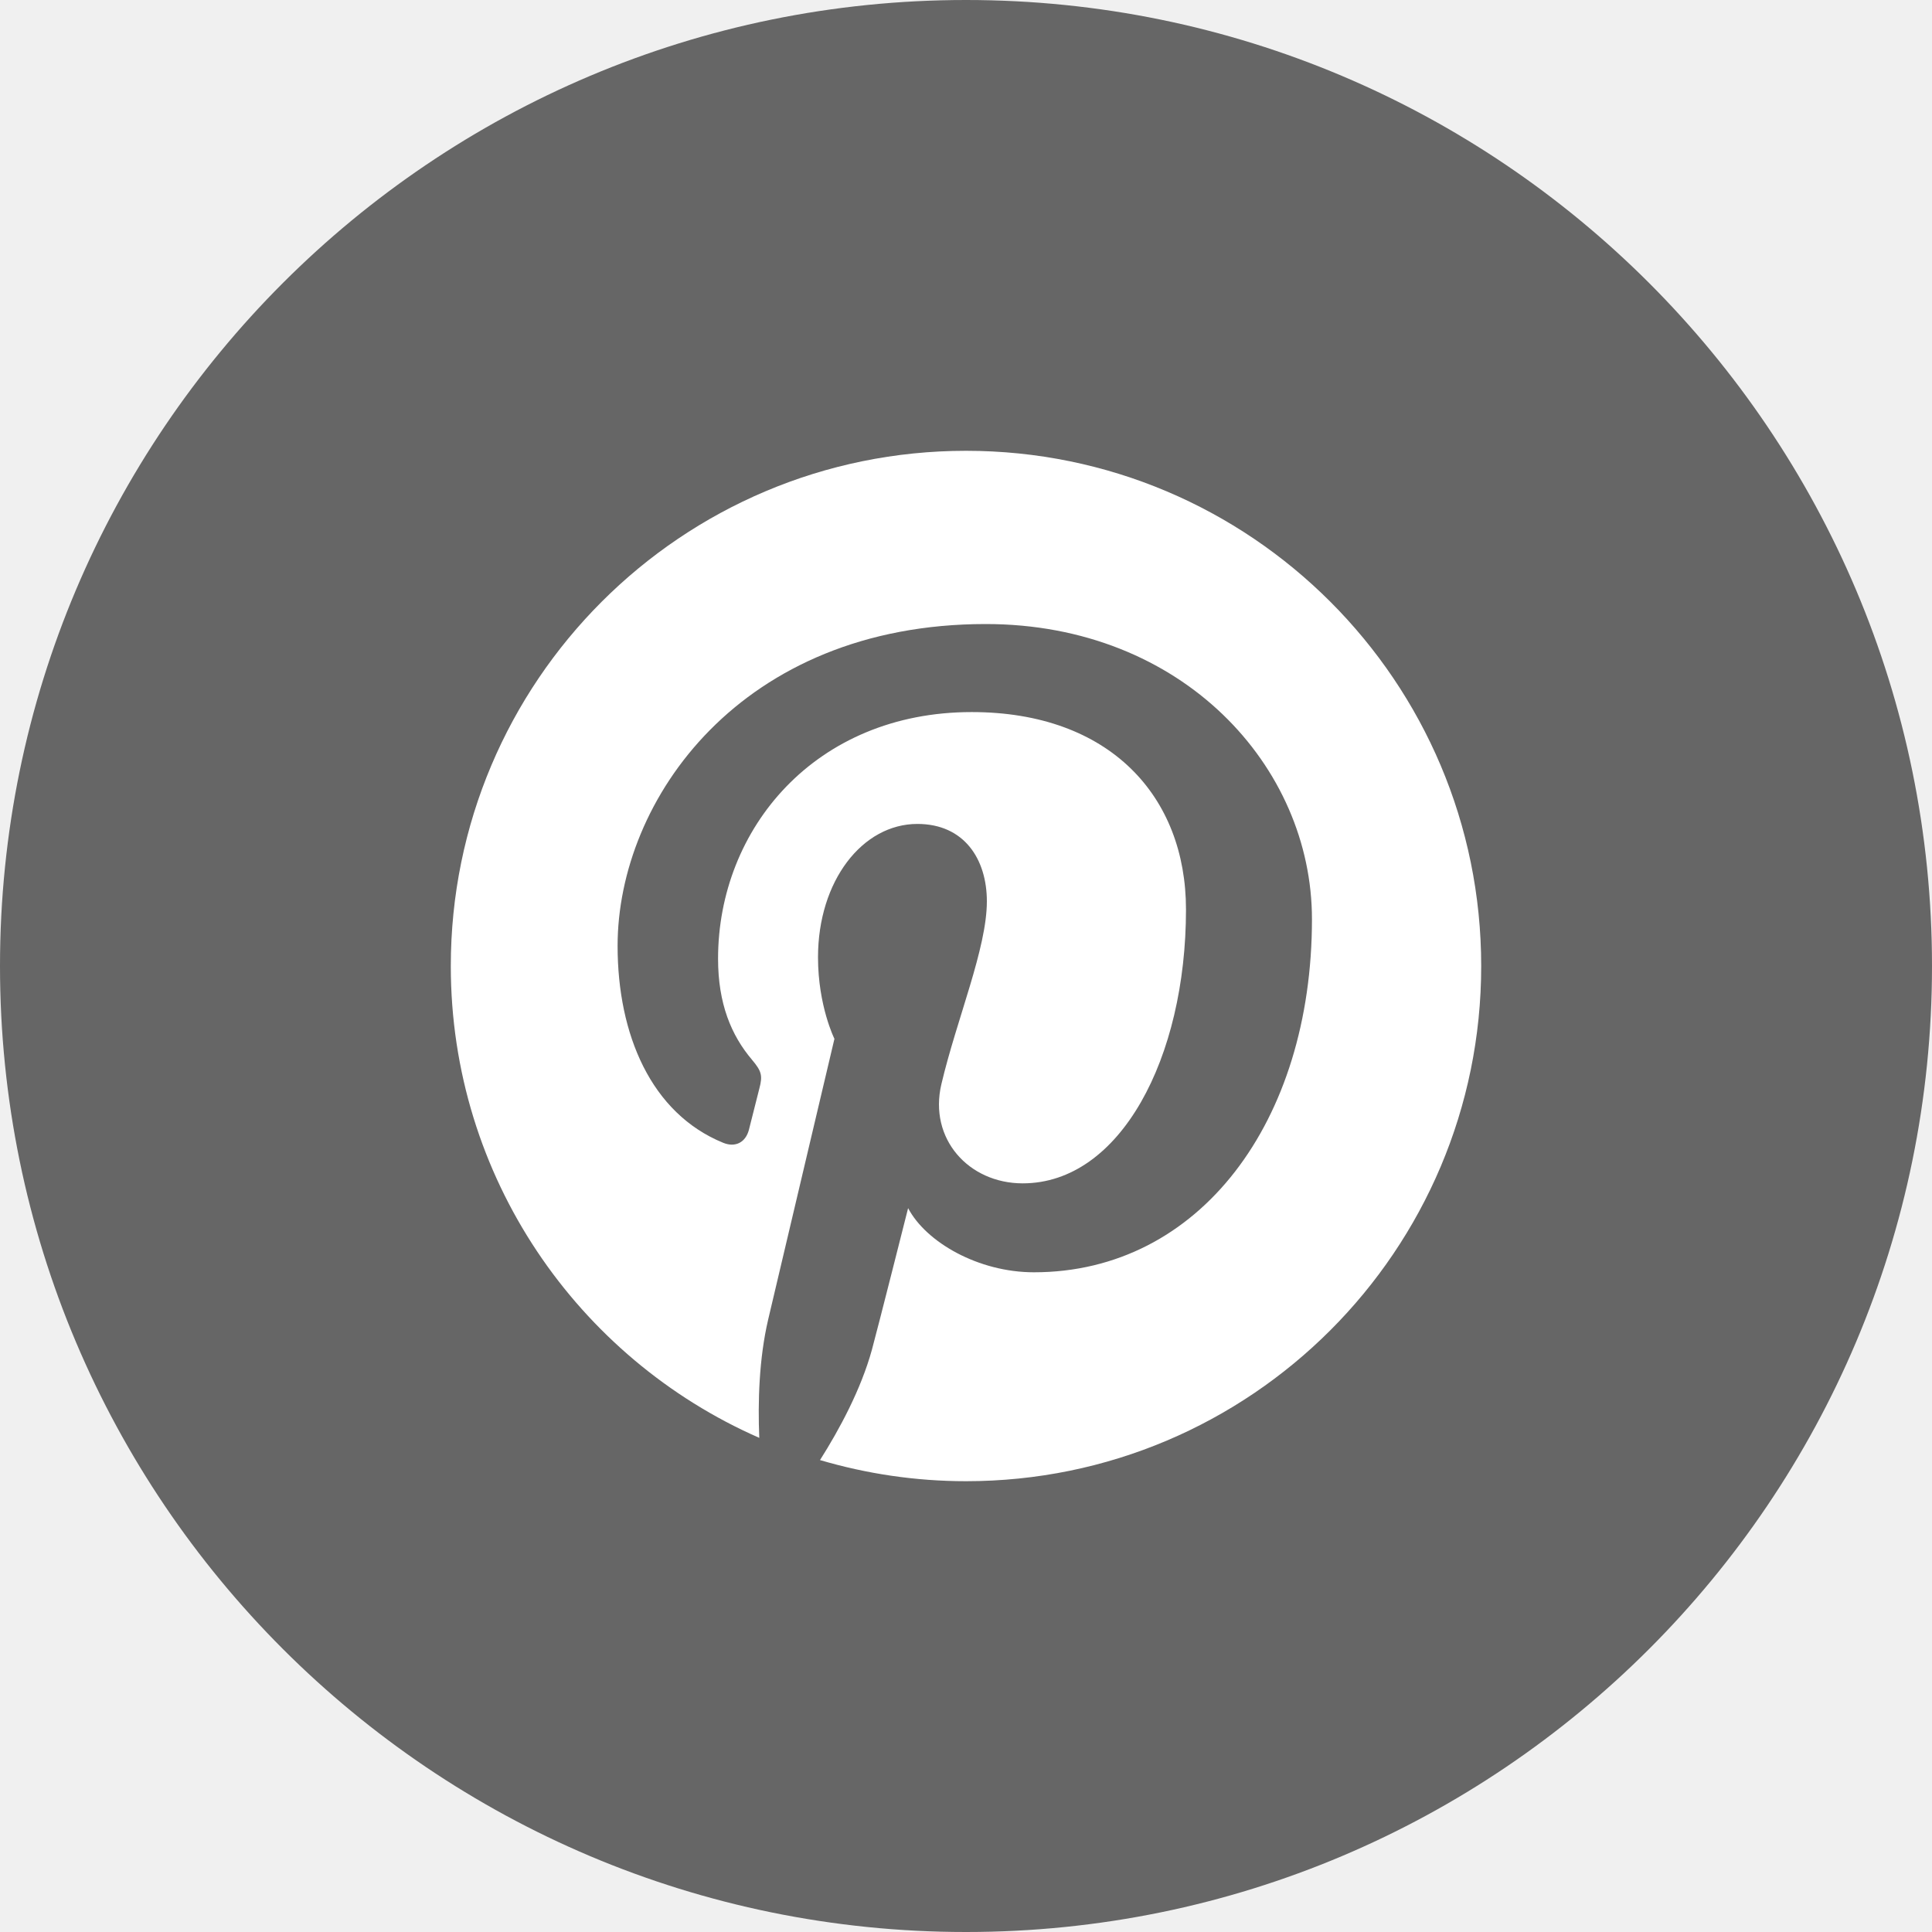
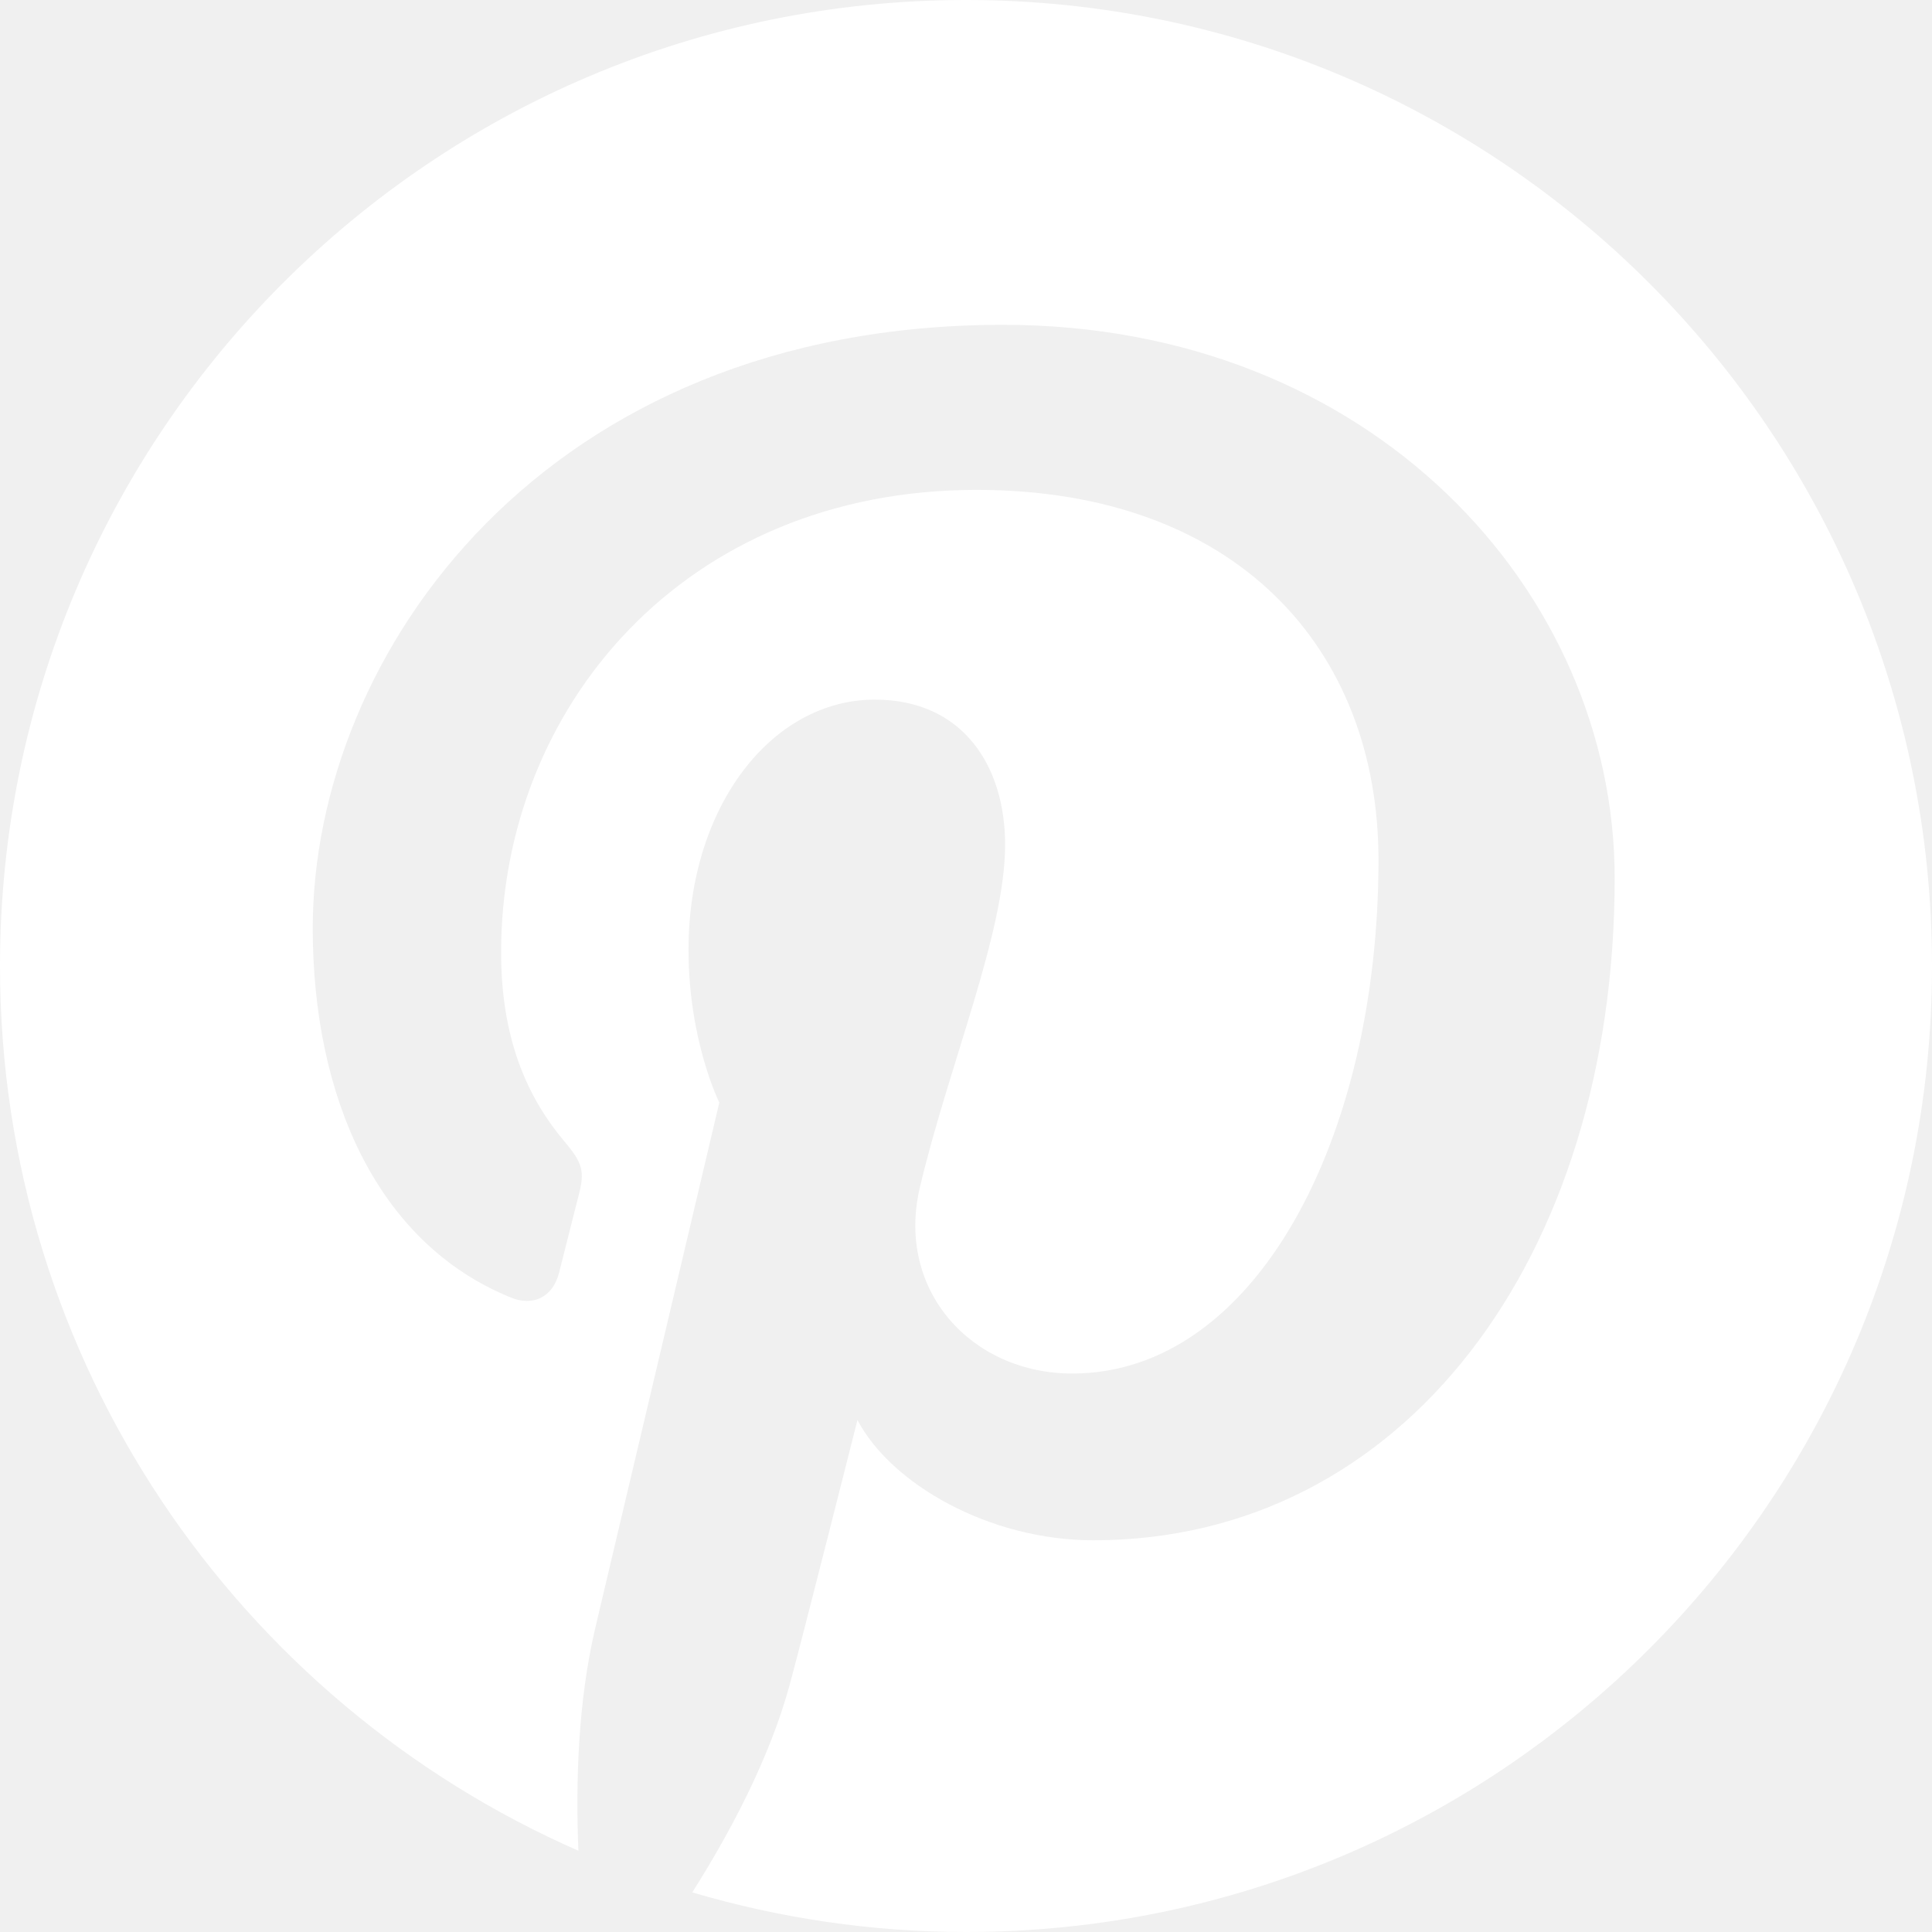
- <svg xmlns="http://www.w3.org/2000/svg" width="30" height="30" viewBox="0 0 30 30" fill="none">
-   <path fill-rule="evenodd" clip-rule="evenodd" d="M0 15C0 6.716 6.716 0 15 0C23.284 0 30 6.716 30 15C30 23.284 23.284 30 15 30C6.716 30 0 23.284 0 15Z" fill="#666666" />
-   <path fill-rule="evenodd" clip-rule="evenodd" d="M15.001 7C10.582 7 7 10.582 7 15.001C7 18.275 8.97 21.09 11.79 22.327C11.767 21.769 11.786 21.098 11.928 20.49C12.082 19.841 12.957 16.131 12.957 16.131C12.957 16.131 12.702 15.62 12.702 14.865C12.702 13.68 13.39 12.794 14.245 12.794C14.972 12.794 15.324 13.341 15.324 13.996C15.324 14.727 14.857 15.821 14.618 16.834C14.417 17.684 15.043 18.375 15.88 18.375C17.396 18.375 18.416 16.429 18.416 14.122C18.416 12.369 17.236 11.057 15.088 11.057C12.662 11.057 11.15 12.866 11.15 14.887C11.15 15.585 11.355 16.076 11.677 16.456C11.825 16.632 11.845 16.701 11.791 16.903C11.754 17.049 11.665 17.404 11.629 17.544C11.575 17.747 11.411 17.82 11.229 17.745C10.11 17.288 9.59 16.064 9.59 14.688C9.59 12.416 11.506 9.69 15.307 9.69C18.362 9.69 20.372 11.902 20.372 14.273C20.372 17.412 18.628 19.756 16.055 19.756C15.192 19.756 14.38 19.29 14.101 18.76C14.101 18.76 13.636 20.603 13.539 20.959C13.369 21.575 13.037 22.192 12.733 22.672C13.453 22.884 14.213 23 15.001 23C19.418 23 23 19.418 23 15.001C23 10.582 19.418 7 15.001 7Z" fill="white" />
+ <svg xmlns="http://www.w3.org/2000/svg" width="16" height="16" viewBox="0 0 16 16" fill="none">
+   <path fill-rule="evenodd" clip-rule="evenodd" d="M8 0C3.583 0 0 3.582 0 8C0 11.275 1.97 14.09 4.79 15.327C4.767 14.769 4.786 14.098 4.928 13.49C5.082 12.841 5.957 9.131 5.957 9.131C5.957 9.131 5.702 8.62 5.702 7.865C5.702 6.68 6.39 5.794 7.245 5.794C7.972 5.794 8.324 6.341 8.324 6.996C8.324 7.727 7.857 8.821 7.618 9.834C7.417 10.684 8.043 11.375 8.88 11.375C10.396 11.375 11.416 9.429 11.416 7.122C11.416 5.369 10.236 4.057 8.088 4.057C5.662 4.057 4.15 5.866 4.15 7.887C4.15 8.585 4.355 9.076 4.677 9.456C4.825 9.632 4.845 9.701 4.791 9.903C4.754 10.049 4.665 10.404 4.629 10.544C4.575 10.747 4.411 10.82 4.229 10.745C3.11 10.289 2.59 9.065 2.59 7.688C2.59 5.416 4.506 2.69 8.307 2.69C11.362 2.69 13.372 4.902 13.372 7.273C13.372 10.412 11.628 12.756 9.055 12.756C8.192 12.756 7.38 12.29 7.101 11.76C7.101 11.76 6.636 13.603 6.538 13.959C6.369 14.575 6.037 15.192 5.733 15.672C6.453 15.884 7.213 16 8 16C12.418 16 16 12.418 16 8C16 3.582 12.418 0 8 0Z" fill="white" />
</svg>
